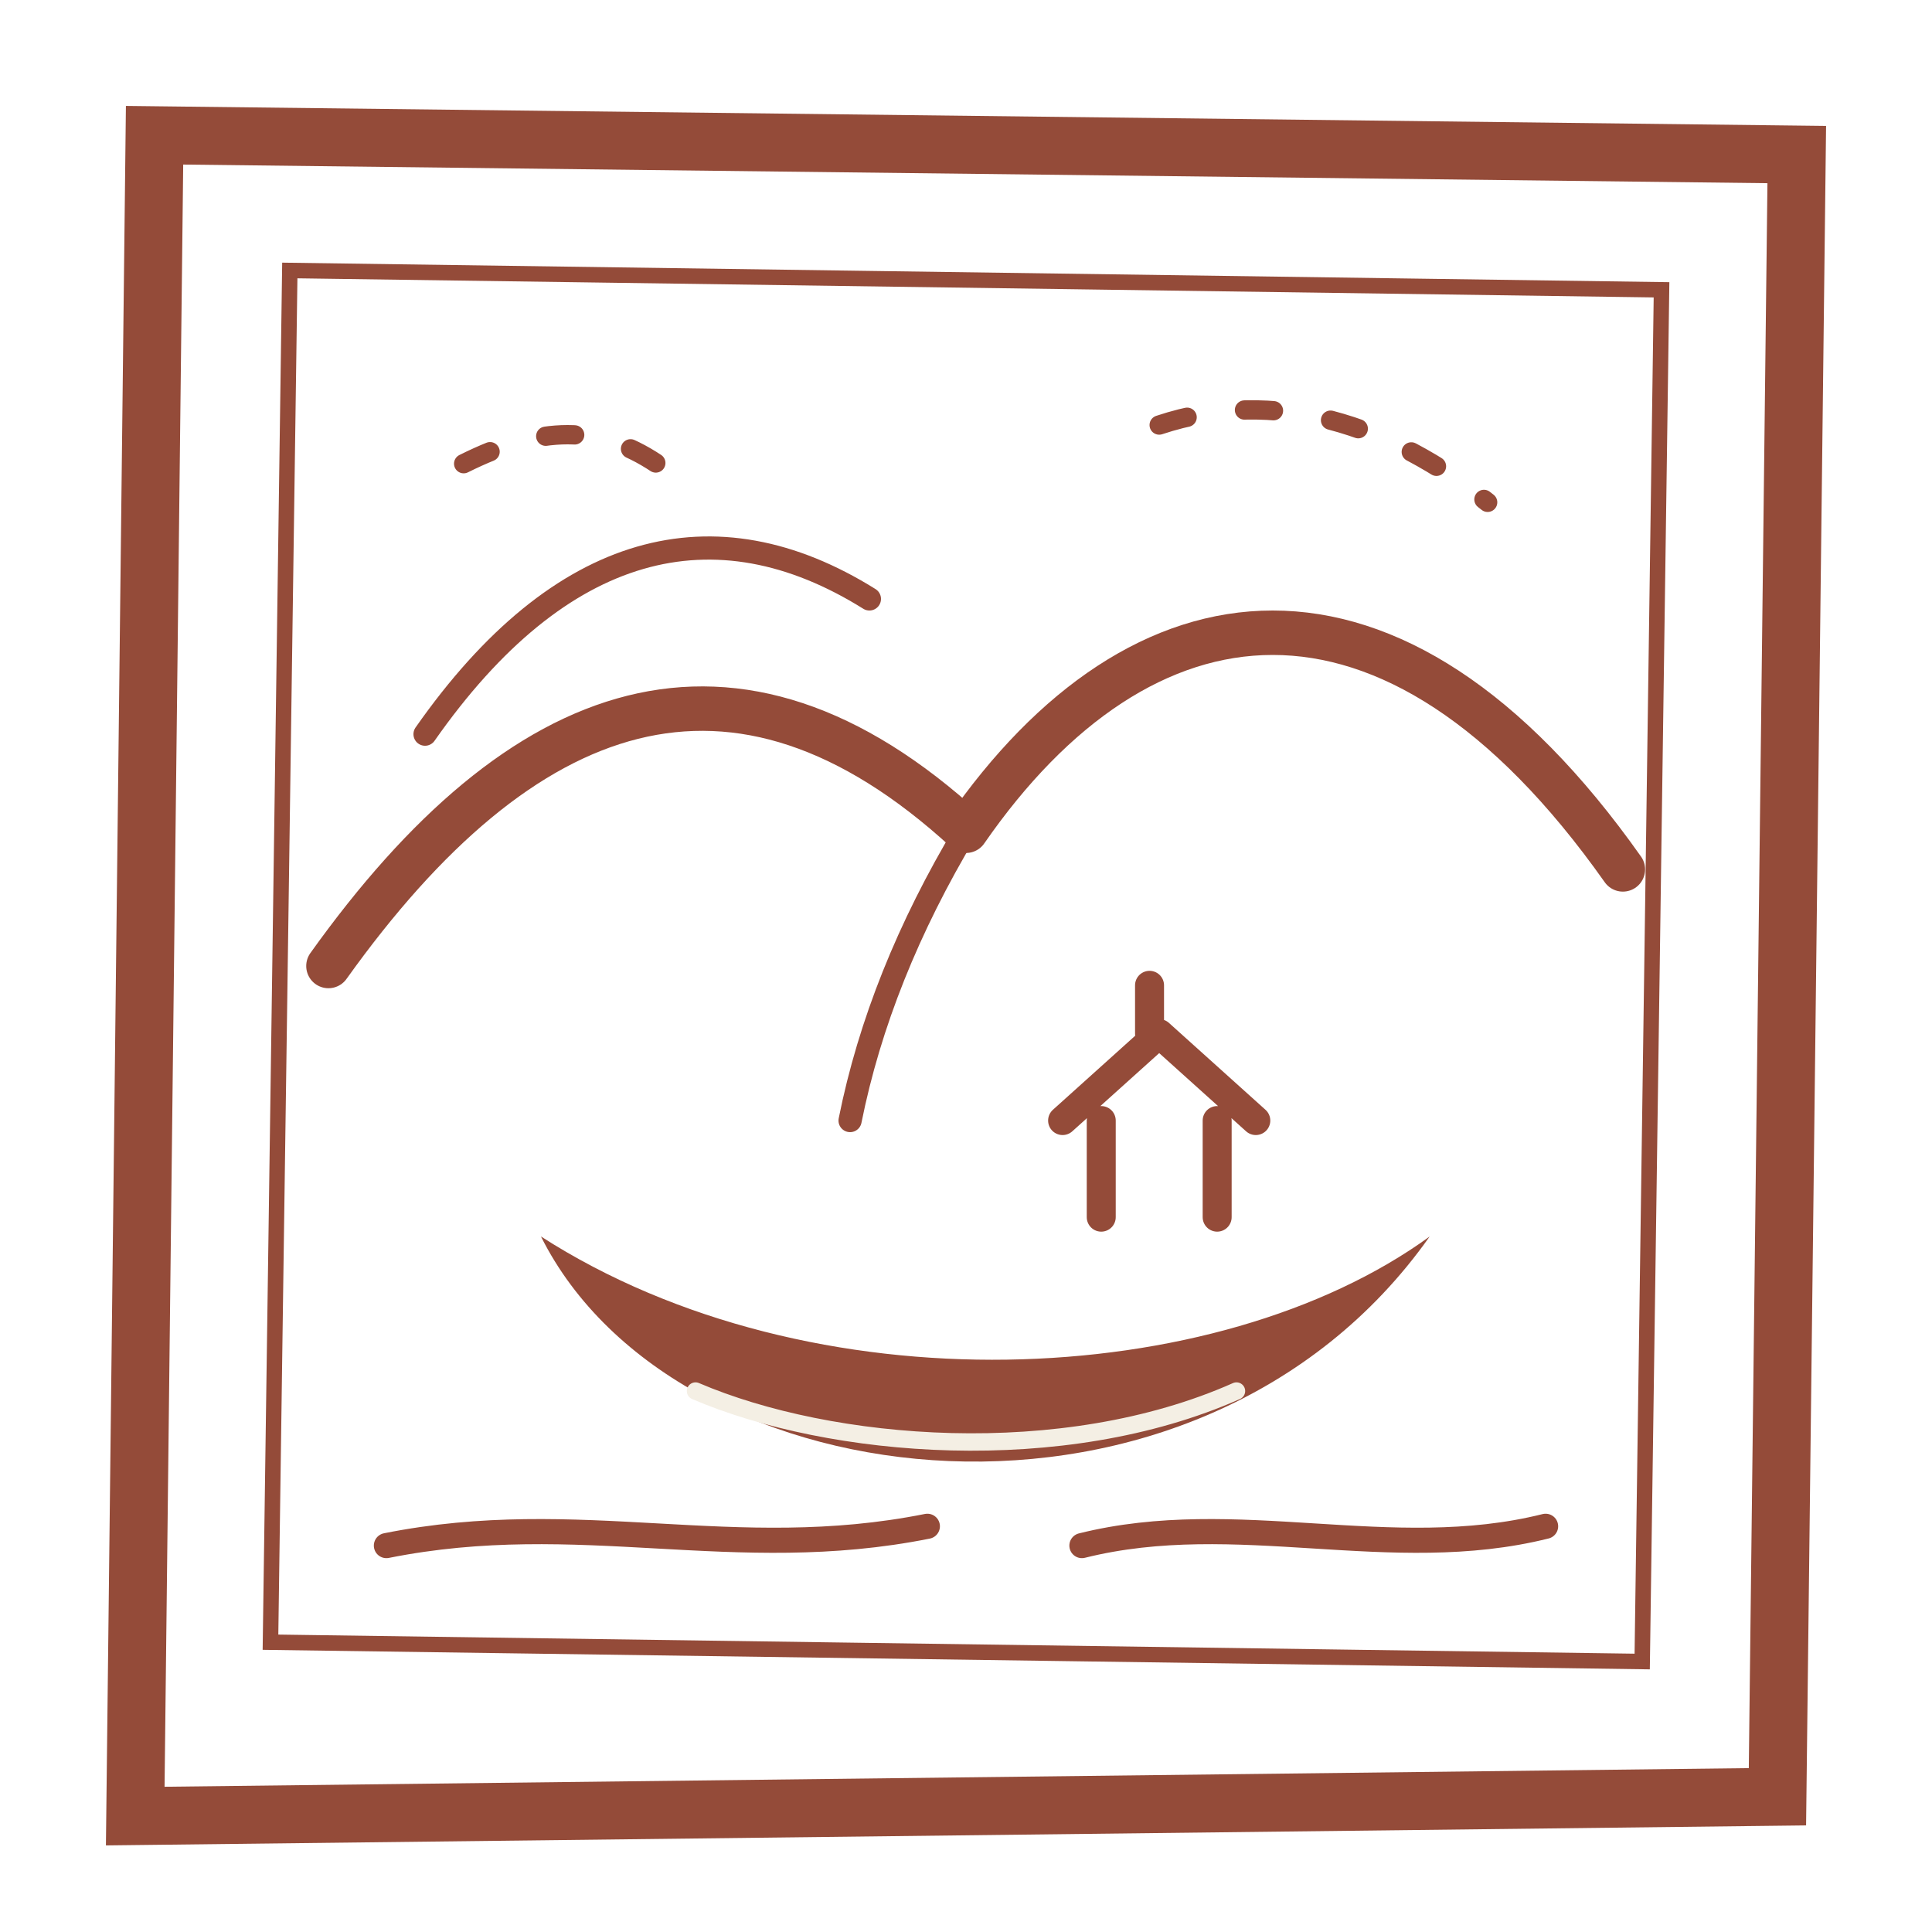
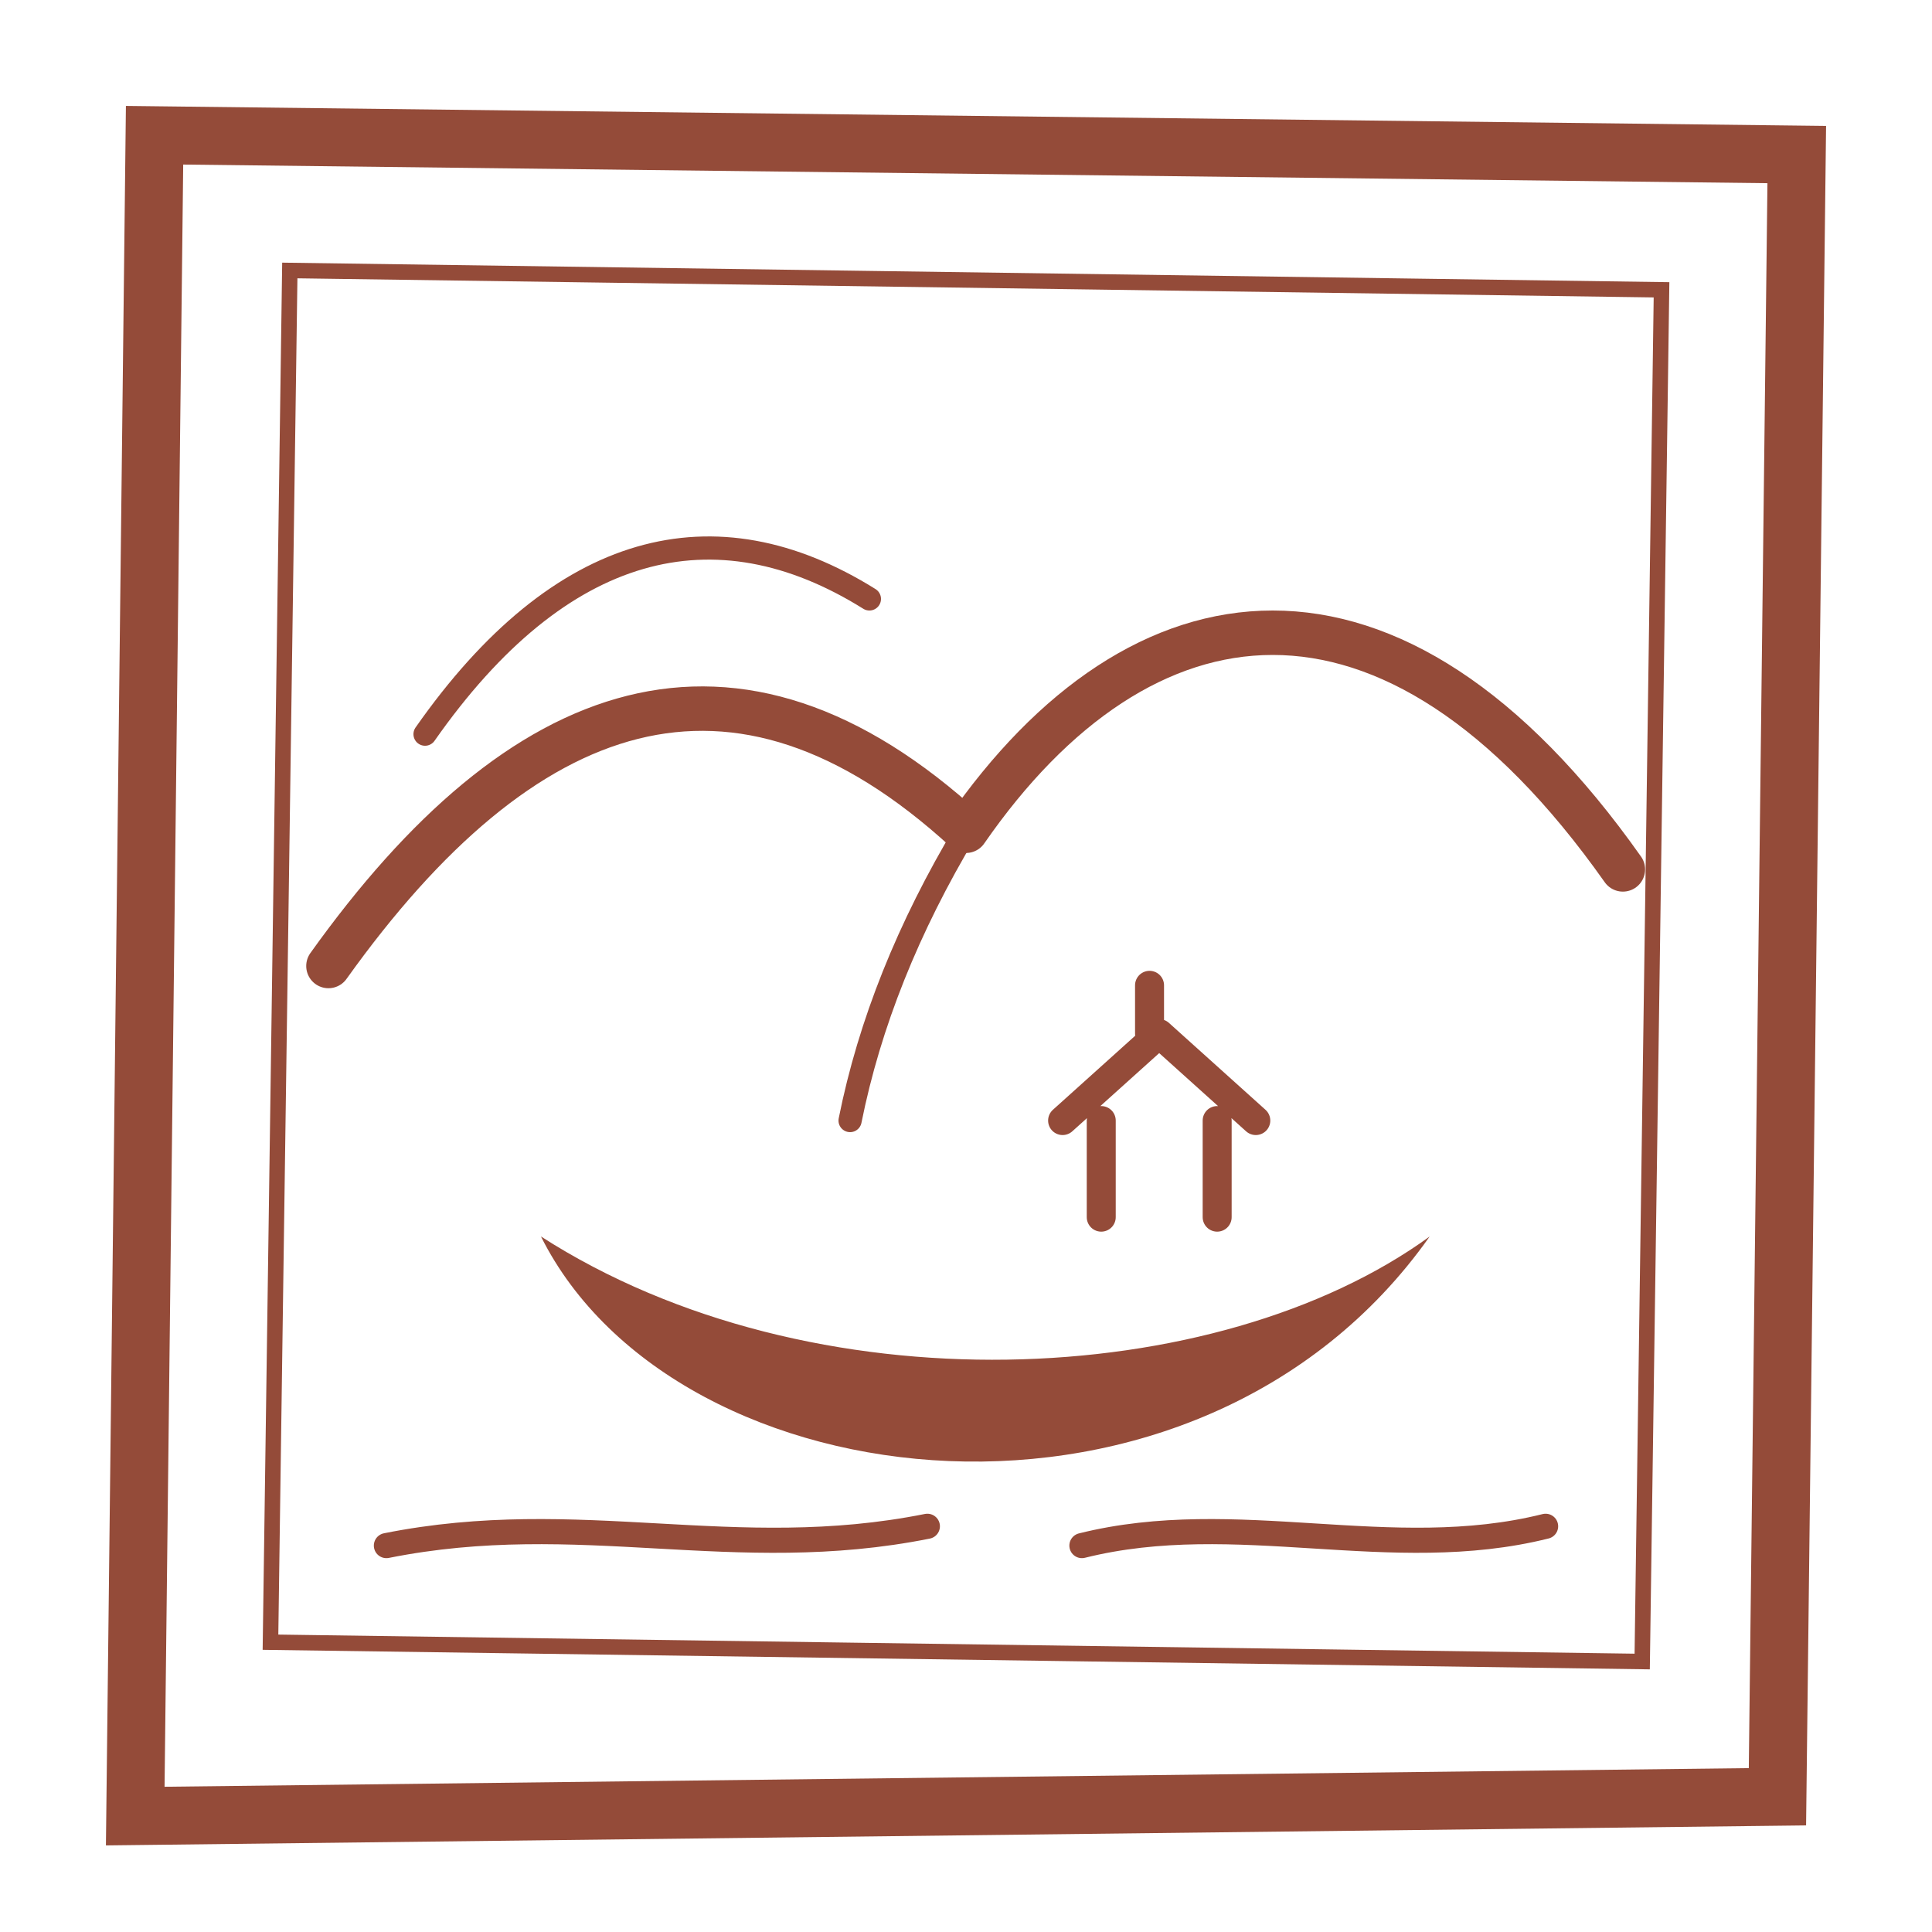
<svg xmlns="http://www.w3.org/2000/svg" viewBox="0 0 100 100" fill="none">
  <path d="M8 7L93 8L92 93L7 94Z" stroke="#944b39" stroke-width="3" />
  <path d="M15 14L86 15L85 86L14 85Z" stroke="#944b39" stroke-width=".8" />
  <path d="M17 50C27 36 38 32 50 43C59 30 72 28 84 45" stroke="#944b39" stroke-width="2.3" stroke-linecap="round" stroke-linejoin="round" />
  <path d="M50 43C47 48 45 53 44 58M22 38C29 28 37 26 45 31" stroke="#944b39" stroke-width="1.2" stroke-linecap="round" />
-   <path d="M60 22C66 20 72 22 77 26M24 24C28 22 31 22 34 24" stroke="#944b39" stroke-width="1" stroke-dasharray="1.5 3" stroke-linecap="round" />
  <path d="M28 64C35 78 62 81 74 64C63 72 42 73 28 64Z" fill="#944b39" />
-   <path d="M36 72C43 75 55 76 64 72" stroke="#f4efe4" stroke-width=".9" stroke-linecap="round" />
  <path d="M55 58L60 53.5L65 58M57 58V63M63 58V63M59.5 53.5V51" stroke="#944b39" stroke-width="1.5" stroke-linejoin="round" stroke-linecap="round" />
  <path d="M20 80C30 78 38 81 48 79M56 80C64 78 72 81 80 79" stroke="#944b39" stroke-width="1.3" stroke-linecap="round" />
</svg>
